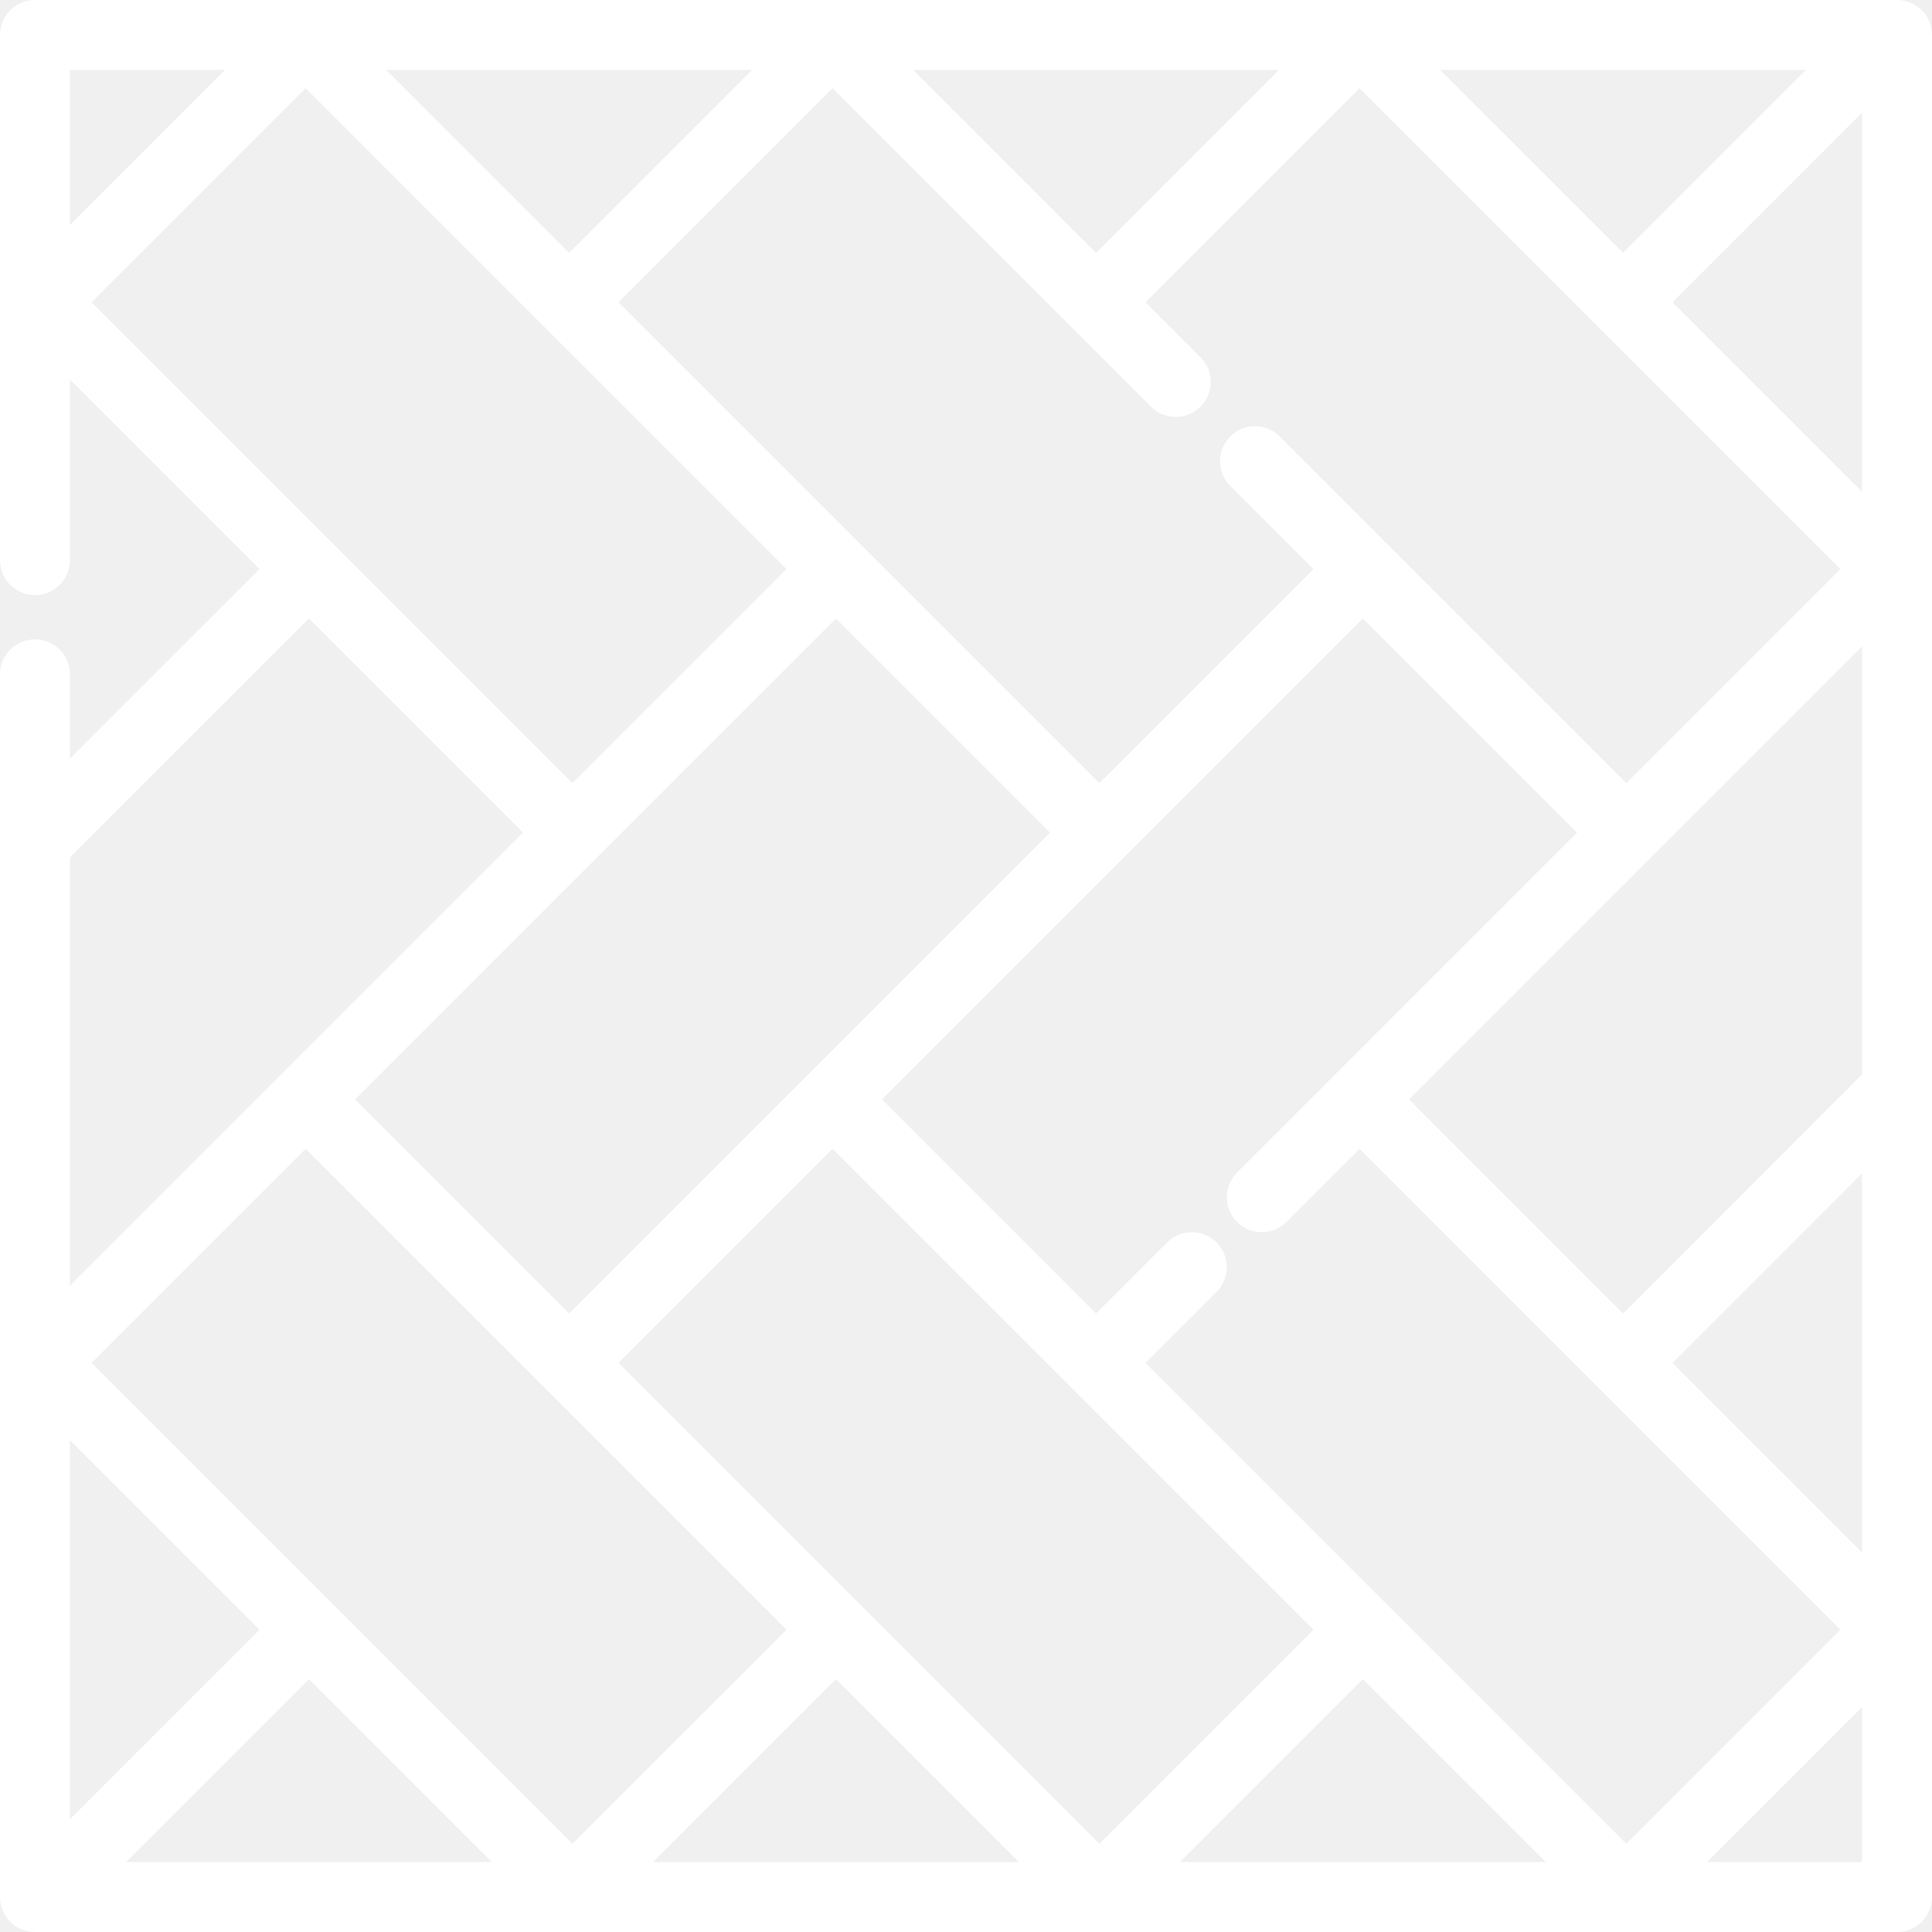
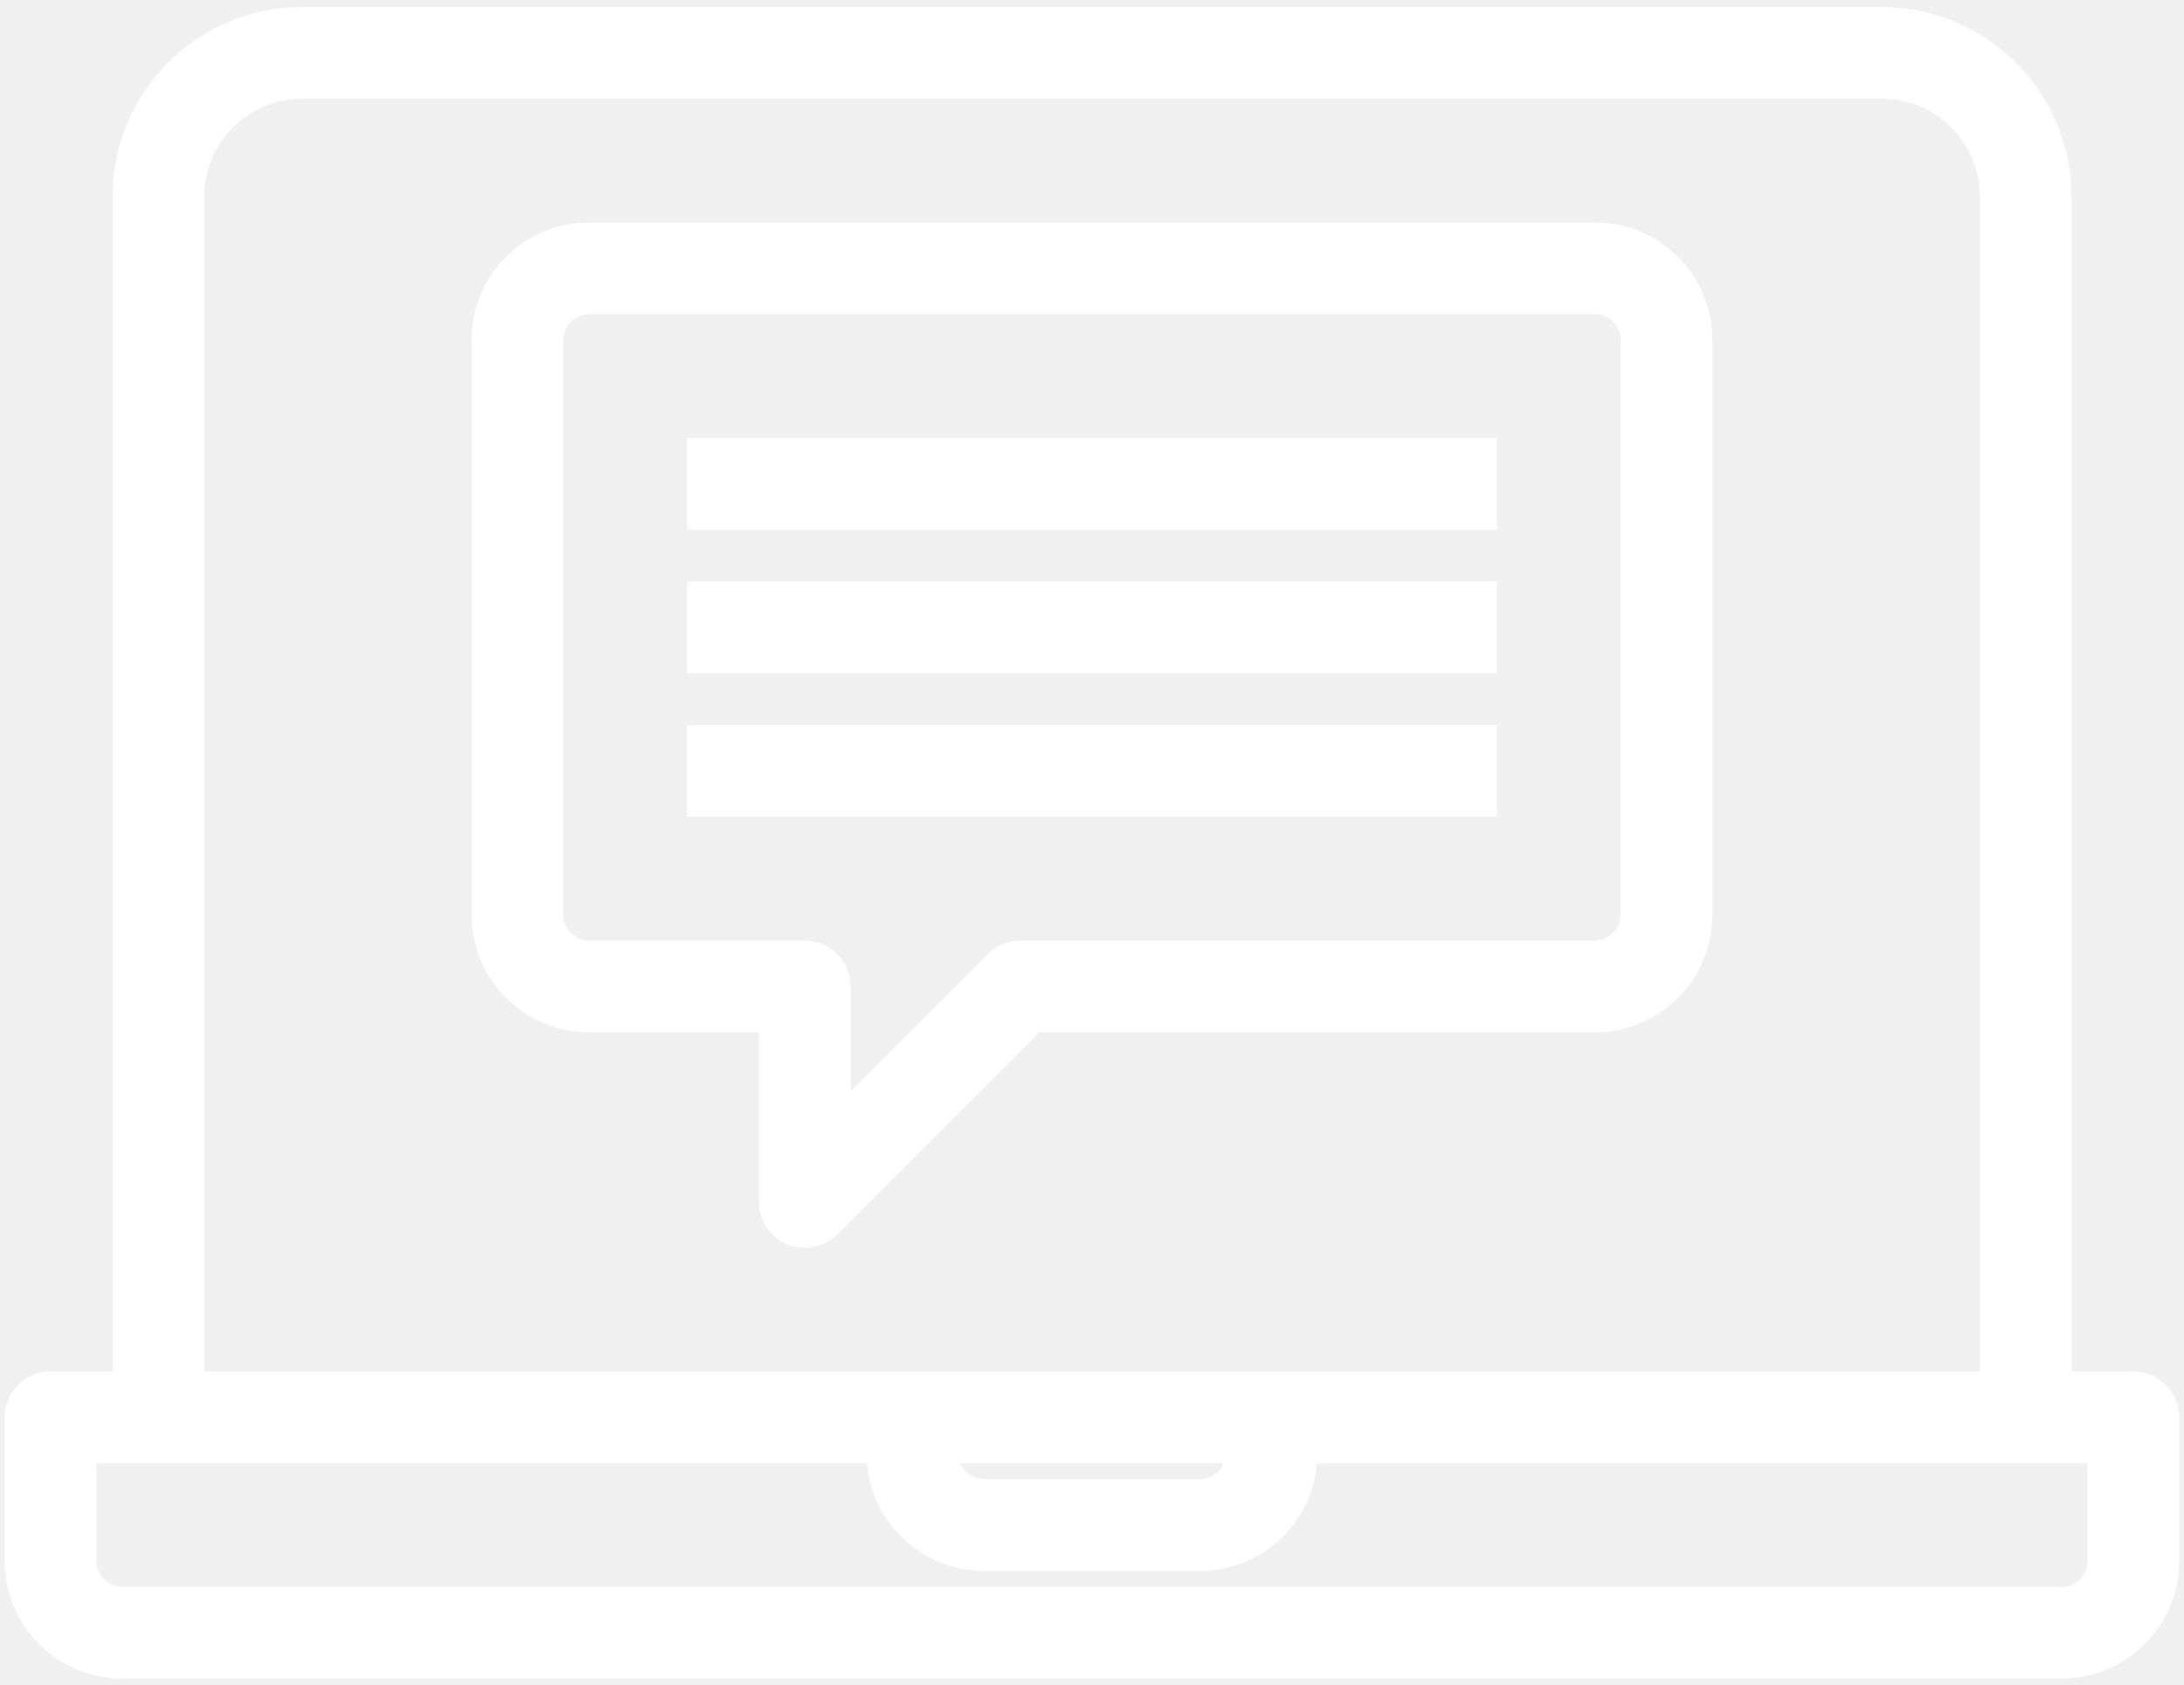
- <svg xmlns="http://www.w3.org/2000/svg" version="1.1" width="512" height="512" x="0" y="0" viewBox="0 0 512 512" style="enable-background:new 0 0 512 512" xml:space="preserve" class="">
+ <svg xmlns="http://www.w3.org/2000/svg" version="1.1" id="Layer_1" x="0px" y="0px" viewBox="0 0 3288 2536" style="enable-background:new 0 0 3288 2536;" xml:space="preserve">
+   <style type="text/css">
+ 	.st0{fill:#FFFFFF;}
+ </style>
  <g>
    <g>
-       <g>
-         <path d="M502.737,0H9.265C4.148,0,0.001,4.148,0.001,9.264v139.175c0,5.116,4.148,9.264,9.264,9.264    c5.116,0,9.264-4.148,9.264-9.264v-47.865l50.242,50.242l-50.242,50.242v-22.355c0-5.116-4.148-9.264-9.264-9.264    c-5.116,0-9.264,4.148-9.264,9.264v324.034c0,5.116,4.148,9.264,9.264,9.264h493.471c5.116,0,9.264-4.148,9.264-9.264V9.264    C512.001,4.148,507.853,0,502.737,0z M478.601,18.528L430.128,67L381.65,18.528H478.601z M338.945,18.528L290.474,67    l-48.483-48.472H338.945z M305.042,107.777c3.618,3.618,9.484,3.618,13.1,0c3.618-3.618,3.618-9.483,0-13.101l-14.57-14.57    l56.723-56.723l127.44,127.433l-56.727,56.727l-91.869-91.869c-3.618-3.618-9.484-3.618-13.1,0c-3.618,3.618-3.618,9.483,0,13.101    l22.042,22.042l-56.725,56.727L163.919,80.106l56.723-56.723L305.042,107.777z M278.255,220.644L150.817,348.082l-56.725-56.725    l127.437-127.438L278.255,220.644z M199.293,18.528L150.821,67l-48.48-48.472H199.293z M18.529,18.528h41.11l-41.11,41.11V18.528z     M24.269,80.101l56.719-56.719l127.439,127.434L151.7,207.542L24.269,80.101z M18.529,227.252c0.021-0.02,0.043-0.037,0.063-0.057    l63.28-63.279l56.723,56.728L18.529,340.716V227.252z M18.529,381.652l50.245,50.245l-50.245,50.234V381.652z M33.392,493.472    l48.485-48.474l48.474,48.474H33.392z M24.269,361.187l56.723-56.729l127.435,127.435L151.7,488.619L24.269,361.187z     M173.052,493.472l48.477-48.477l48.477,48.477H173.052z M163.918,361.182l56.727-56.725l127.437,127.437l-56.725,56.727    L163.918,361.182z M312.706,493.472l48.477-48.477l48.477,48.477H312.706z M303.573,361.182l18.82-18.819    c3.618-3.618,3.618-9.483,0-13.101c-3.618-3.618-9.484-3.618-13.101,0l-18.82,18.82l-56.727-56.727l127.437-127.437l56.727,56.727    l-90.089,90.089c-3.618,3.618-3.618,9.483,0,13.101c3.618,3.618,9.484,3.618,13.101,0l19.378-19.378l127.435,127.439    L431.01,488.62L303.573,361.182z M493.471,493.472H452.36l41.111-41.111V493.472z M493.471,411.426l-50.241-50.24l50.241-50.253    V411.426z M493.397,284.804l-63.267,63.282l-56.73-56.729l120.071-120.072v113.452h0.001    C493.448,284.759,493.422,284.78,493.397,284.804z M493.473,130.343l-50.242-50.242l50.242-50.242V130.343z" fill="#ffffff" data-original="#000000" style="" class="" />
-       </g>
+       <path class="st0" d="M184.3,2519.9c-93.6,0-169.7-76.1-169.7-169.7V2134c0-33.9,27.6-61.6,61.6-61.6h100.6V295.9    c0.1-74.2,29-143.9,81.5-196.3c52.4-52.4,122.2-81.4,196.3-81.5h2378.7c74.2,0.1,143.9,29,196.3,81.5    c52.4,52.4,81.4,122.2,81.5,196.3v1776.5h100.6c33.9,0,61.6,27.6,61.6,61.6v216.2c0,93.6-76.1,169.7-169.7,169.7H184.3z     M137.8,2350.2c0,25.7,20.9,46.6,46.6,46.6h2919.3c25.7,0,46.6-20.9,46.6-46.6v-154.7H1975.7c-3.9,90.1-78.5,162.2-169.5,162.2    h-324.4c-91.1,0-165.6-72.1-169.5-162.2H137.8V2350.2z M1435.9,2195.6c3.6,22.1,22.8,39.1,46,39.1h324.4c23.1,0,42.4-16.9,46-39.1    H1435.9z M2988,2072.4V295.9c0-85.3-69.4-154.7-154.7-154.7H454.6c-85.3,0-154.7,69.4-154.7,154.7v1776.5H2988z" />
+       <path class="st0" d="M2833.4,25.6c149.2,0.2,270.1,121.1,270.3,270.3v1784h108.1c29.9,0,54.1,24.2,54.1,54.1v216.2    c0,89.6-72.6,162.2-162.2,162.2H184.3c-89.6,0-162.2-72.6-162.2-162.2V2134c0-29.9,24.2-54.1,54.1-54.1h108.1v-1784    c0.2-149.2,121.1-270.1,270.3-270.3H2833.4 M292.5,2079.9h2703.1v-1784c0-89.6-72.6-162.2-162.2-162.2H454.6    c-89.6,0-162.2,72.6-162.2,162.2V2079.9 M1481.8,2350.2c-89.6,0-162.2-72.6-162.2-162.2H130.3v162.2c0,29.9,24.2,54.1,54.1,54.1    h2919.3c29.9,0,54.1-24.2,54.1-54.1v-162.2H1968.4c0,89.6-72.6,162.2-162.2,162.2H1481.8 M1481.8,2242.1h324.4    c29.9,0,54.1-24.2,54.1-54.1h-432.5C1427.8,2217.9,1452,2242.1,1481.8,2242.1 M2833.4,10.6L2833.4,10.6L2833.4,10.6H454.6    c-38.5,0-75.9,7.6-111,22.5c-34,14.4-64.5,35-90.6,61.1s-46.8,56.7-61.1,90.6c-14.9,35.2-22.5,72.5-22.5,111v1769.1H76.2    c-38.1,0-69.1,31-69.1,69.1v216.2c0,23.9,4.7,47.1,13.9,69c8.9,21.1,21.7,40,38,56.3c16.3,16.3,35.2,29,56.3,38    c21.9,9.2,45.1,13.9,69,13.9h2919.3c23.9,0,47.1-4.7,69-13.9c21.1-8.9,40-21.7,56.3-38c16.3-16.3,29-35.2,38-56.3    c9.2-21.9,13.9-45.1,13.9-69V2134c0-38.1-31-69.1-69.1-69.1h-93.1v-1769c0-38.5-7.6-75.9-22.5-111c-14.4-34-35-64.5-61.1-90.6    s-56.7-46.8-90.6-61.1C2909.2,18.2,2871.9,10.6,2833.4,10.6L2833.4,10.6z M307.5,2064.9v-1769c0-81.2,66-147.2,147.2-147.2h2378.7    c81.2,0,147.2,66,147.2,147.2v1769H307.5L307.5,2064.9z M1982.7,2203.1h1160v147.2c0,21.5-17.5,39.1-39.1,39.1H184.3    c-21.5,0-39.1-17.5-39.1-39.1v-147.2h1160c1.6,18.6,6,36.7,13.3,54c8.9,21.1,21.7,40,38,56.3c16.3,16.3,35.2,29,56.3,38    c21.9,9.2,45.1,13.9,69,13.9h324.4c23.9,0,47.1-4.7,69-13.9c21.1-8.9,40-21.7,56.3-38c16.3-16.3,29-35.2,38-56.3    C1976.7,2239.8,1981.2,2221.7,1982.7,2203.1L1982.7,2203.1z M1445.7,2203.1h396.5c-5.9,14.1-19.8,24.1-36.1,24.1h-324.4    C1465.6,2227.1,1451.6,2217.2,1445.7,2203.1L1445.7,2203.1z" />
    </g>
    <g>
- </g>
+       <path class="st0" d="M1211.5,1871.2c-33.9,0-61.6-27.6-61.6-61.5v-262.8H887.1c-93.6,0-169.7-76.1-169.7-169.7v-865    c0-93.6,76.1-169.7,169.7-169.7h1513.7c93.6,0,169.7,76.1,169.7,169.7v865c0,93.6-76.1,169.7-169.7,169.7h-839.5L1255,1853.1    C1243.4,1864.8,1228,1871.2,1211.5,1871.2L1211.5,1871.2z M887.1,465.6c-25.7,0-46.6,20.9-46.6,46.6v865    c0,25.7,20.9,46.6,46.6,46.6h324.4c33.9,0,61.6,27.6,61.6,61.6V1661l219.3-219.3c11.6-11.6,27.1-18,43.5-18h865    c25.7,0,46.6-20.9,46.6-46.6v-865c0-25.7-20.9-46.6-46.6-46.6H887.1z" />
+       <path class="st0" d="M2400.9,349.9c89.6,0,162.2,72.6,162.2,162.2v865c0,89.6-72.6,162.2-162.2,162.2h-842.6l-308.5,308.5    c-10.1,10.1-23.9,15.8-38.2,15.8c0,0,0,0,0,0c-29.9,0-54.1-24.2-54.1-54.1v-270.3H887.1c-89.6,0-162.2-72.6-162.2-162.2v-865    c0-89.6,72.6-162.2,162.2-162.2H2400.9 M887.1,1431.2h324.4c29.9,0,54.1,24.2,54.1,54.1v193.9l232.1-232.1    c10.1-10.1,23.9-15.8,38.2-15.8h865c29.9,0,54.1-24.2,54.1-54.1v-865c0-29.9-24.2-54.1-54.1-54.1H887.1    c-29.9,0-54.1,24.2-54.1,54.1v865C833.1,1407,857.3,1431.2,887.1,1431.2 M2400.9,334.9H887.1c-23.9,0-47.1,4.7-69,13.9    c-21.1,8.9-40,21.7-56.3,38c-16.3,16.3-29,35.2-38,56.3c-9.2,21.9-13.9,45.1-13.9,69v865c0,23.9,4.7,47.1,13.9,69    c8.9,21.1,21.7,40,38,56.3c16.3,16.3,35.2,29,56.3,38c21.9,9.2,45.1,13.9,69,13.9h255.3v255.3c0,38.1,31,69.1,69.1,69.1    c18.5,0,35.8-7.2,48.8-20.2l304.1-304.1h836.4c23.9,0,47.1-4.7,69-13.9c21.1-8.9,40-21.7,56.3-38c16.3-16.3,29-35.2,38-56.3    c9.2-21.9,13.9-45.1,13.9-69v-865c0-23.9-4.7-47.1-13.9-69c-8.9-21.1-21.7-40-38-56.3c-16.3-16.3-35.2-29-56.3-38    C2448,339.6,2424.8,334.9,2400.9,334.9L2400.9,334.9z M887.1,1416.2c-21.5,0-39.1-17.5-39.1-39.1v-865c0-21.5,17.5-39.1,39.1-39.1    h1513.7c21.5,0,39.1,17.5,39.1,39.1v865c0,21.5-17.5,39.1-39.1,39.1h-865c-18.4,0-35.8,7.2-48.8,20.2l-206.5,206.5v-157.7    c0-38.1-31-69.1-69.1-69.1H887.1L887.1,1416.2z" />
+     </g>
    <g>
- </g>
+       <rect x="1041.8" y="666.8" class="st0" width="1204.4" height="123.1" />
+       <path class="st0" d="M2238.7,674.3v108.1H1049.3V674.3H2238.7 M2253.7,659.3h-15H1049.3h-15v15v108.1v15h15h1189.4h15v-15V674.3    V659.3L2253.7,659.3z" />
+     </g>
    <g>
- </g>
+       <rect x="1041.8" y="883.1" class="st0" width="1204.4" height="123.1" />
+       <path class="st0" d="M2238.7,890.6v108.1H1049.3V890.6H2238.7 M2253.7,875.6h-15H1049.3h-15v15v108.1v15h15h1189.4h15v-15V890.6    V875.6L2253.7,875.6z" />
+     </g>
    <g>
- </g>
-     <g>
- </g>
-     <g>
- </g>
-     <g>
- </g>
-     <g>
- </g>
-     <g>
- </g>
-     <g>
- </g>
-     <g>
- </g>
-     <g>
- </g>
-     <g>
- </g>
-     <g>
- </g>
-     <g>
- </g>
+       <rect x="1041.8" y="1099.3" class="st0" width="1204.4" height="123.1" />
+       <path class="st0" d="M2238.7,1106.8v108.1H1049.3v-108.1H2238.7 M2253.7,1091.8h-15H1049.3h-15v15v108.1v15h15h1189.4h15v-15    v-108.1V1091.8L2253.7,1091.8z" />
+     </g>
  </g>
</svg>
